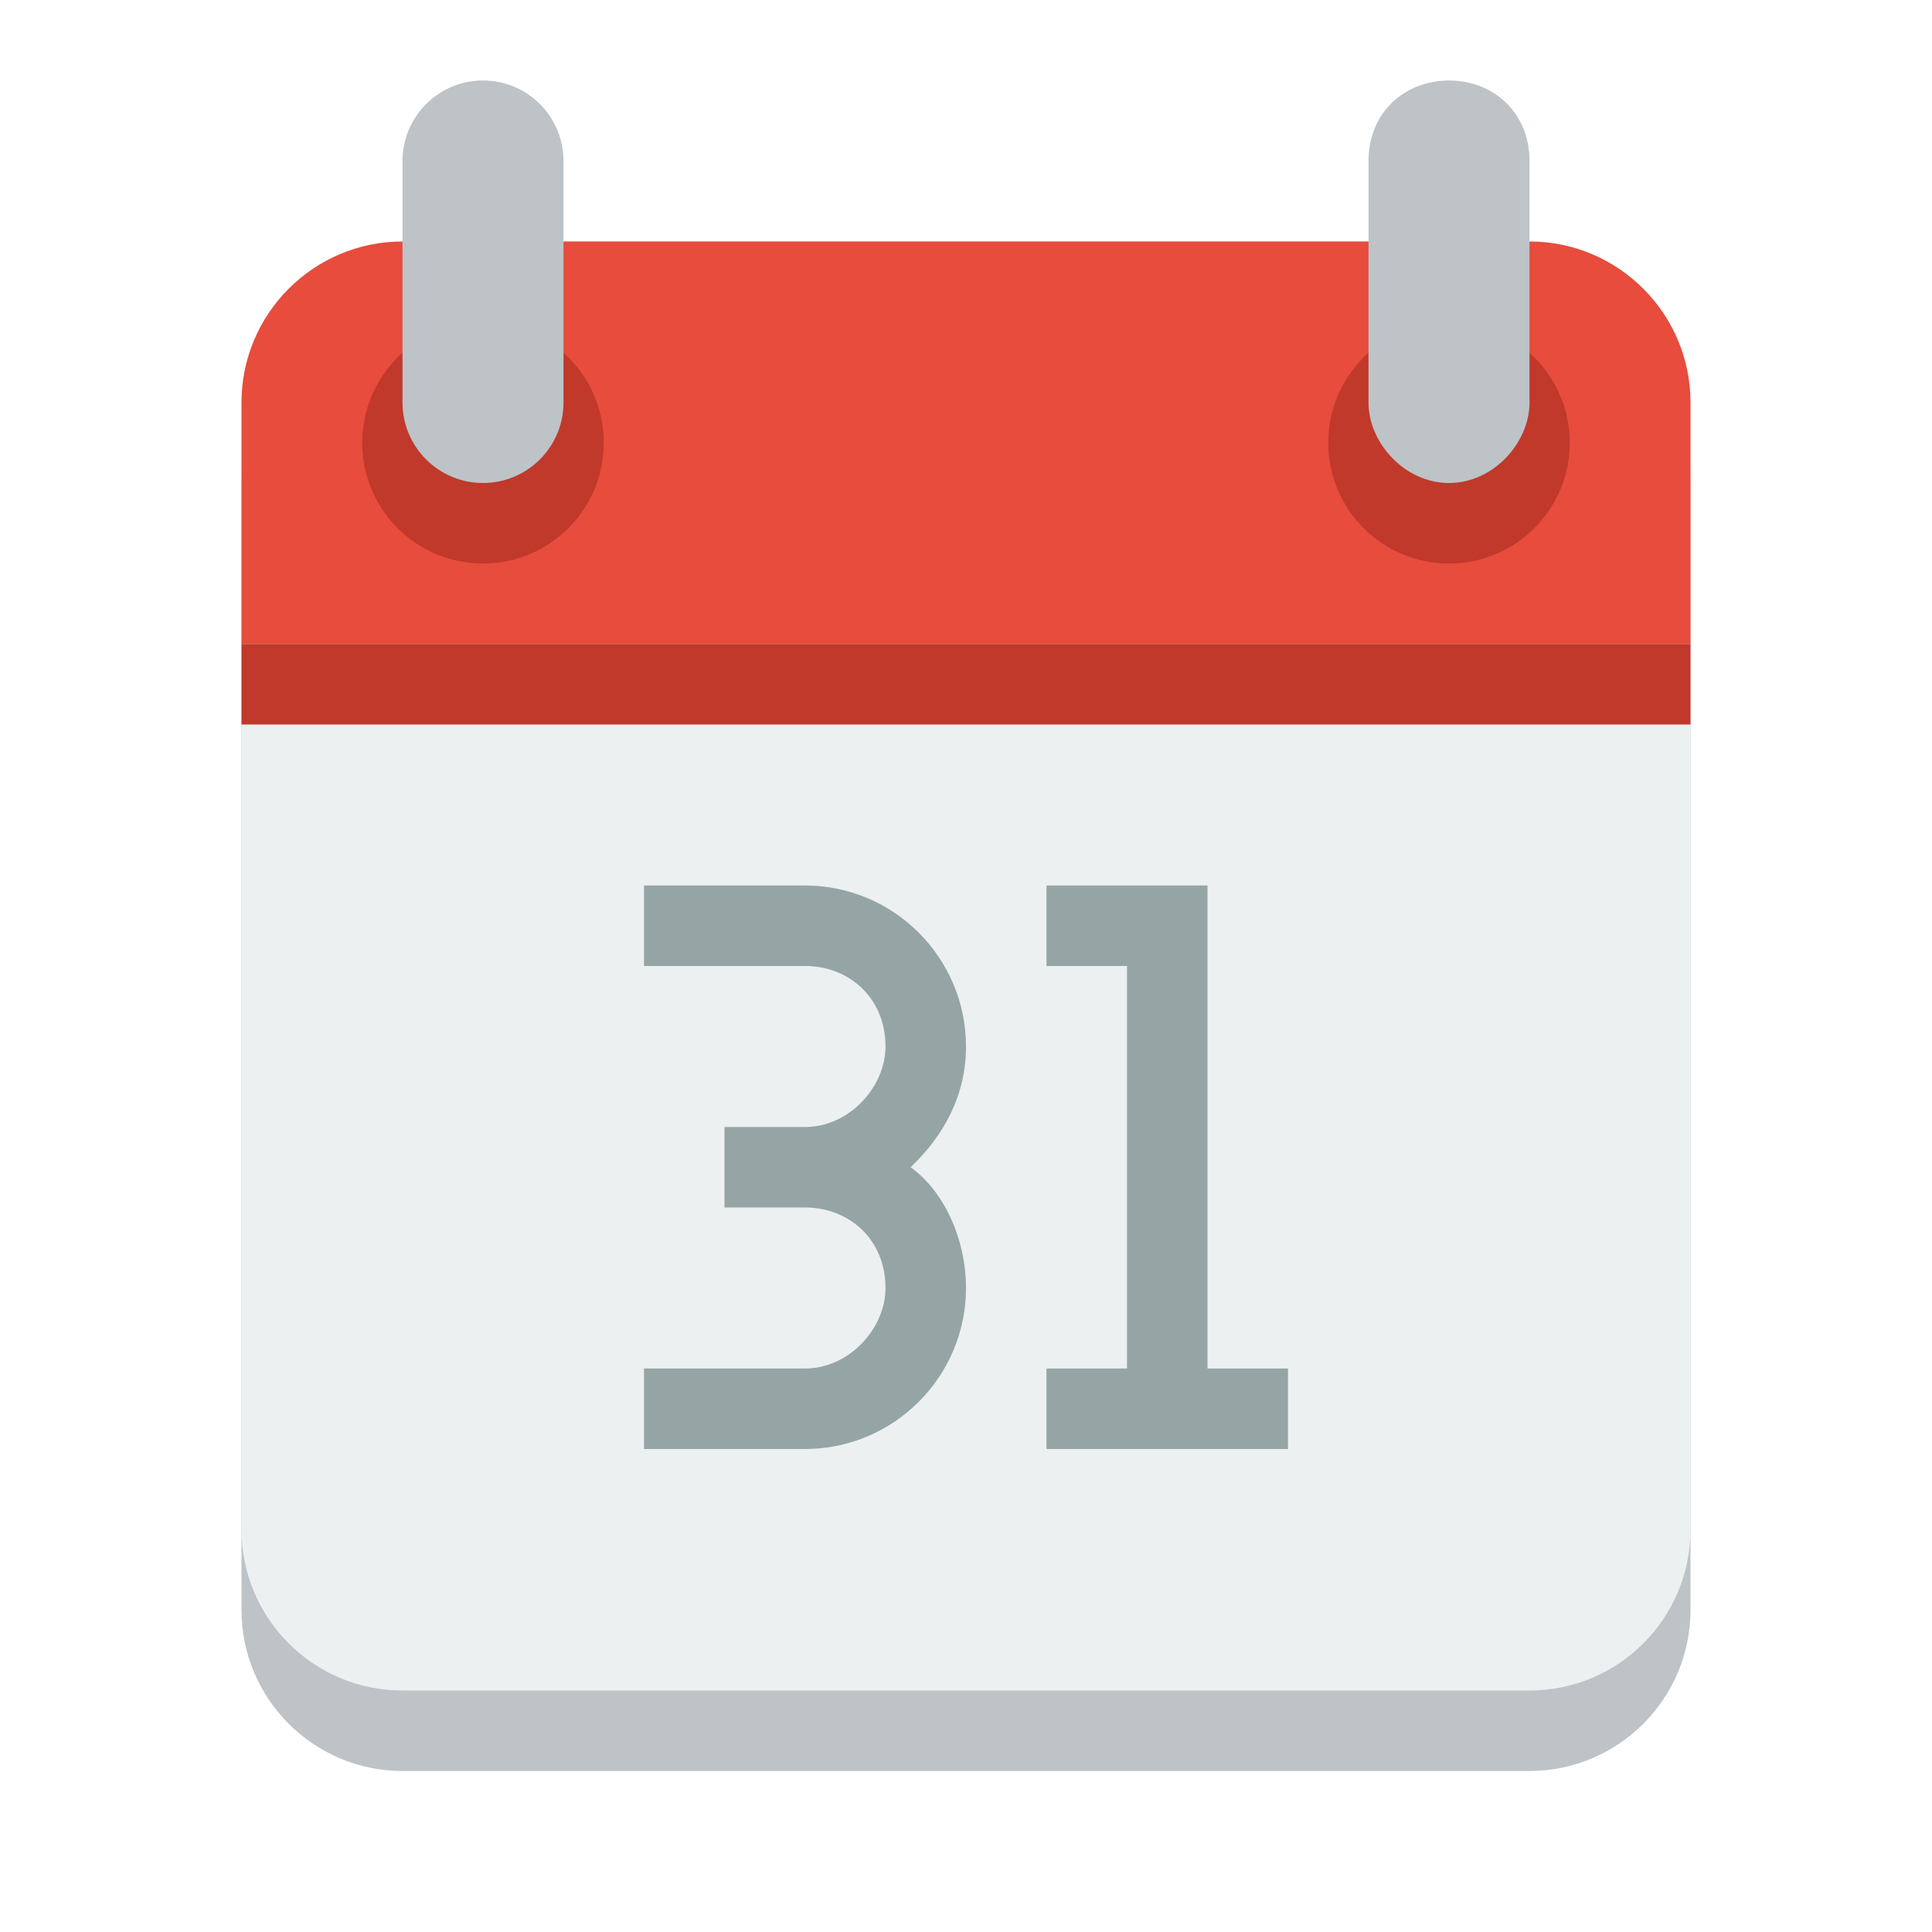
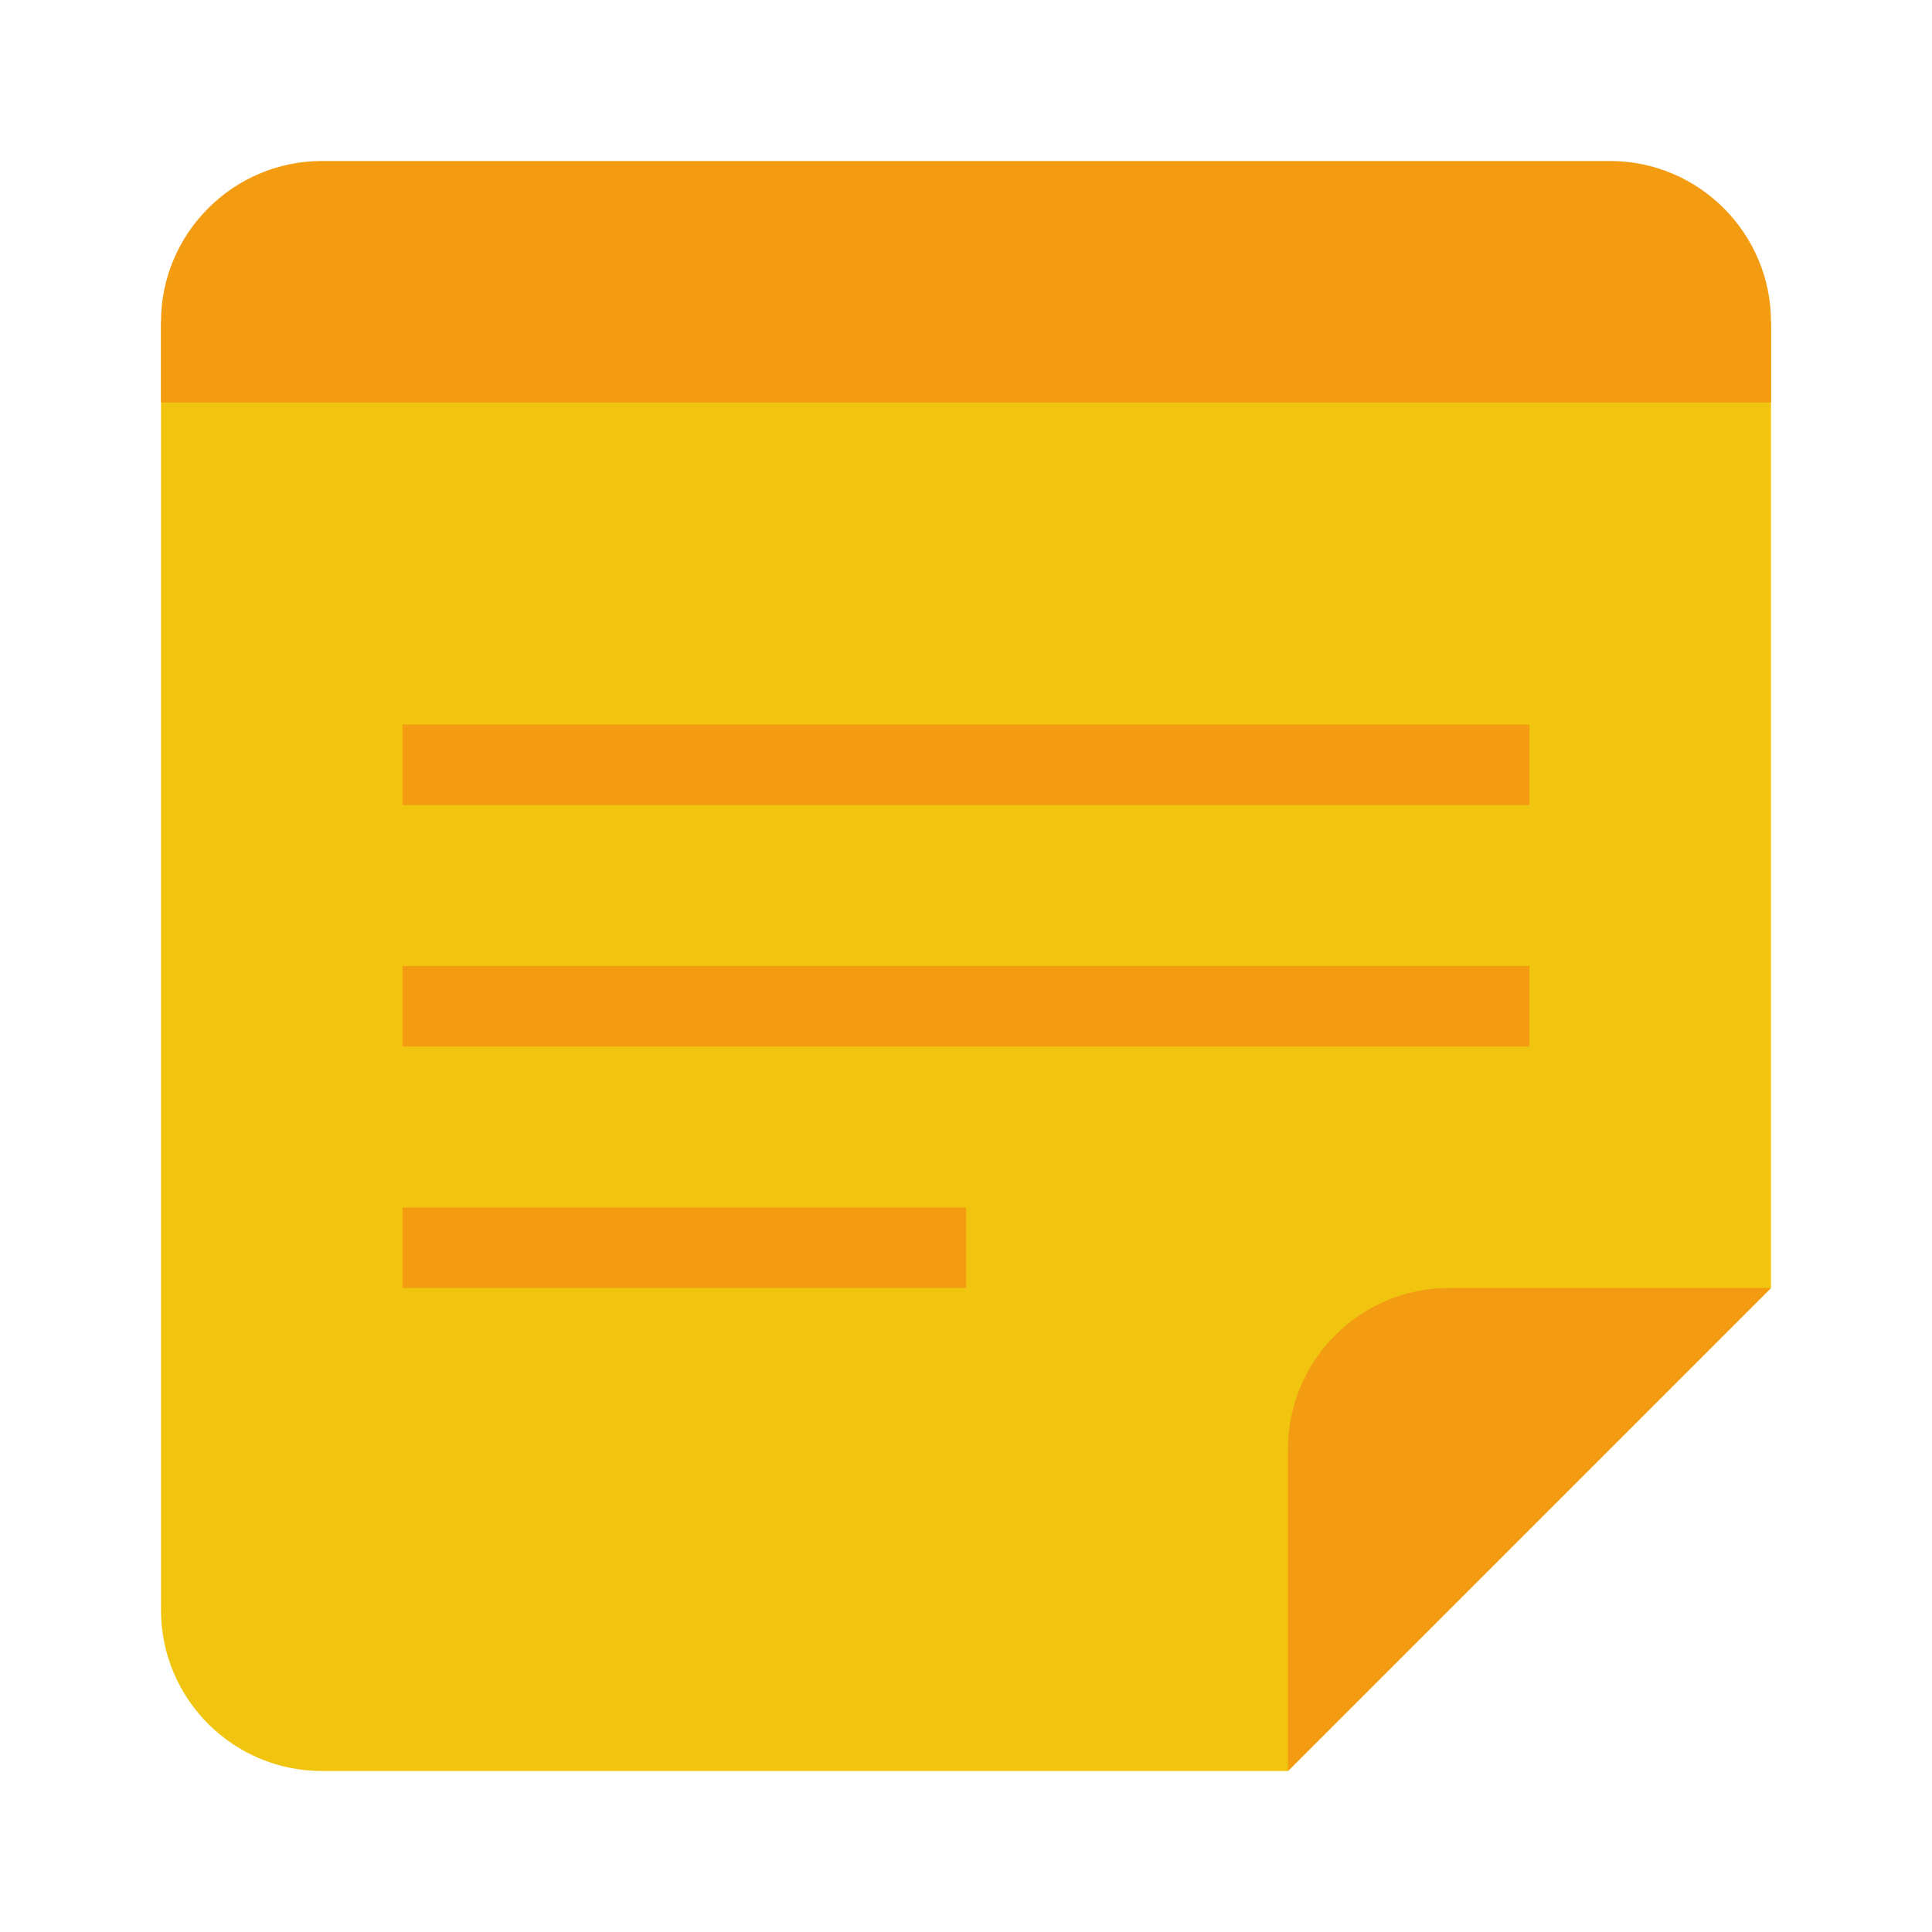
<svg xmlns="http://www.w3.org/2000/svg" height="24" version="1.1" width="24">
  <g transform="translate(0 -1028.4)">
-     <path d="m5 1032.4c-1.105 0-2 0.9-2 2v14c0 1.1 0.895 2 2 2h6 2 6c1.105 0 2-0.9 2-2v-14c0-1.1-0.895-2-2-2h-6-2-6z" fill="#bdc3c7" />
-     <path d="m5 3c-1.105 0-2 0.895-2 2v14c0 1.105 0.895 2 2 2h6 2 6c1.105 0 2-0.895 2-2v-14c0-1.105-0.895-2-2-2h-6-2-6z" fill="#ecf0f1" transform="translate(0 1028.4)" />
-     <path d="m5 1031.4c-1.105 0-2 0.9-2 2v3h18v-3c0-1.1-0.895-2-2-2h-6-2-6z" fill="#e74c3c" />
-     <path d="m7 5.5a1.5 1.5 0 1 1 -3 0 1.5 1.5 0 1 1 3 0z" fill="#c0392b" transform="translate(.5 1028.4)" />
-     <path d="m6 1c-0.552 0-1 0.448-1 1v3c0 0.552 0.448 1 1 1s1-0.448 1-1v-3c0-0.552-0.448-1-1-1z" fill="#bdc3c7" transform="translate(0 1028.4)" />
-     <path d="m7 5.5a1.5 1.5 0 1 1 -3 0 1.5 1.5 0 1 1 3 0z" fill="#c0392b" transform="translate(12.5 1028.4)" />
-     <path d="m18 1029.4c-0.552 0-1 0.4-1 1v3c0 0.5 0.448 1 1 1s1-0.5 1-1v-3c0-0.6-0.448-1-1-1z" fill="#bdc3c7" />
-     <rect fill="#c0392b" height="1" transform="translate(0 1028.4)" width="18" x="3" y="8" />
-     <path d="m8 1039.4v1h2c0.552 0 1 0.4 1 1 0 0.5-0.448 1-1 1h-1v1h1c0.552 0 1 0.4 1 1 0 0.5-0.448 1-1 1h-2v1h2c1.105 0 2-0.9 2-2 0-0.6-0.268-1.2-0.688-1.5 0.42-0.4 0.688-0.9 0.688-1.5 0-1.1-0.895-2-2-2h-2z" fill="#95a5a6" />
-     <path d="m13 1039.4v1h1v5h-1v1h1 1 1v-1h-1v-6h-1-1z" fill="#95a5a6" />
+     <path d="m2 4v13.531 2.469c0 1.105 0.895 2 2 2h4 8l6-6v-12h-20z" fill="#f1c40f" transform="translate(0 1028.4)" />
+     <g fill="#f39c12">
+       <path d="m5 9v1h14v-1h-14zm0 3v1h14v-1h-14zm0 3v1h7v-1h-7z" transform="translate(0 1028.4)" />
+       <path d="m22 1044.4-6 6v-4c0-1.1 0.895-2 2-2h4z" />
+       <path d="m2 1033.4v-1c0-1.1 0.895-2 2-2h4 8 4c1.105 0 2 0.9 2 2v1h-20z" />
+     </g>
  </g>
</svg>
